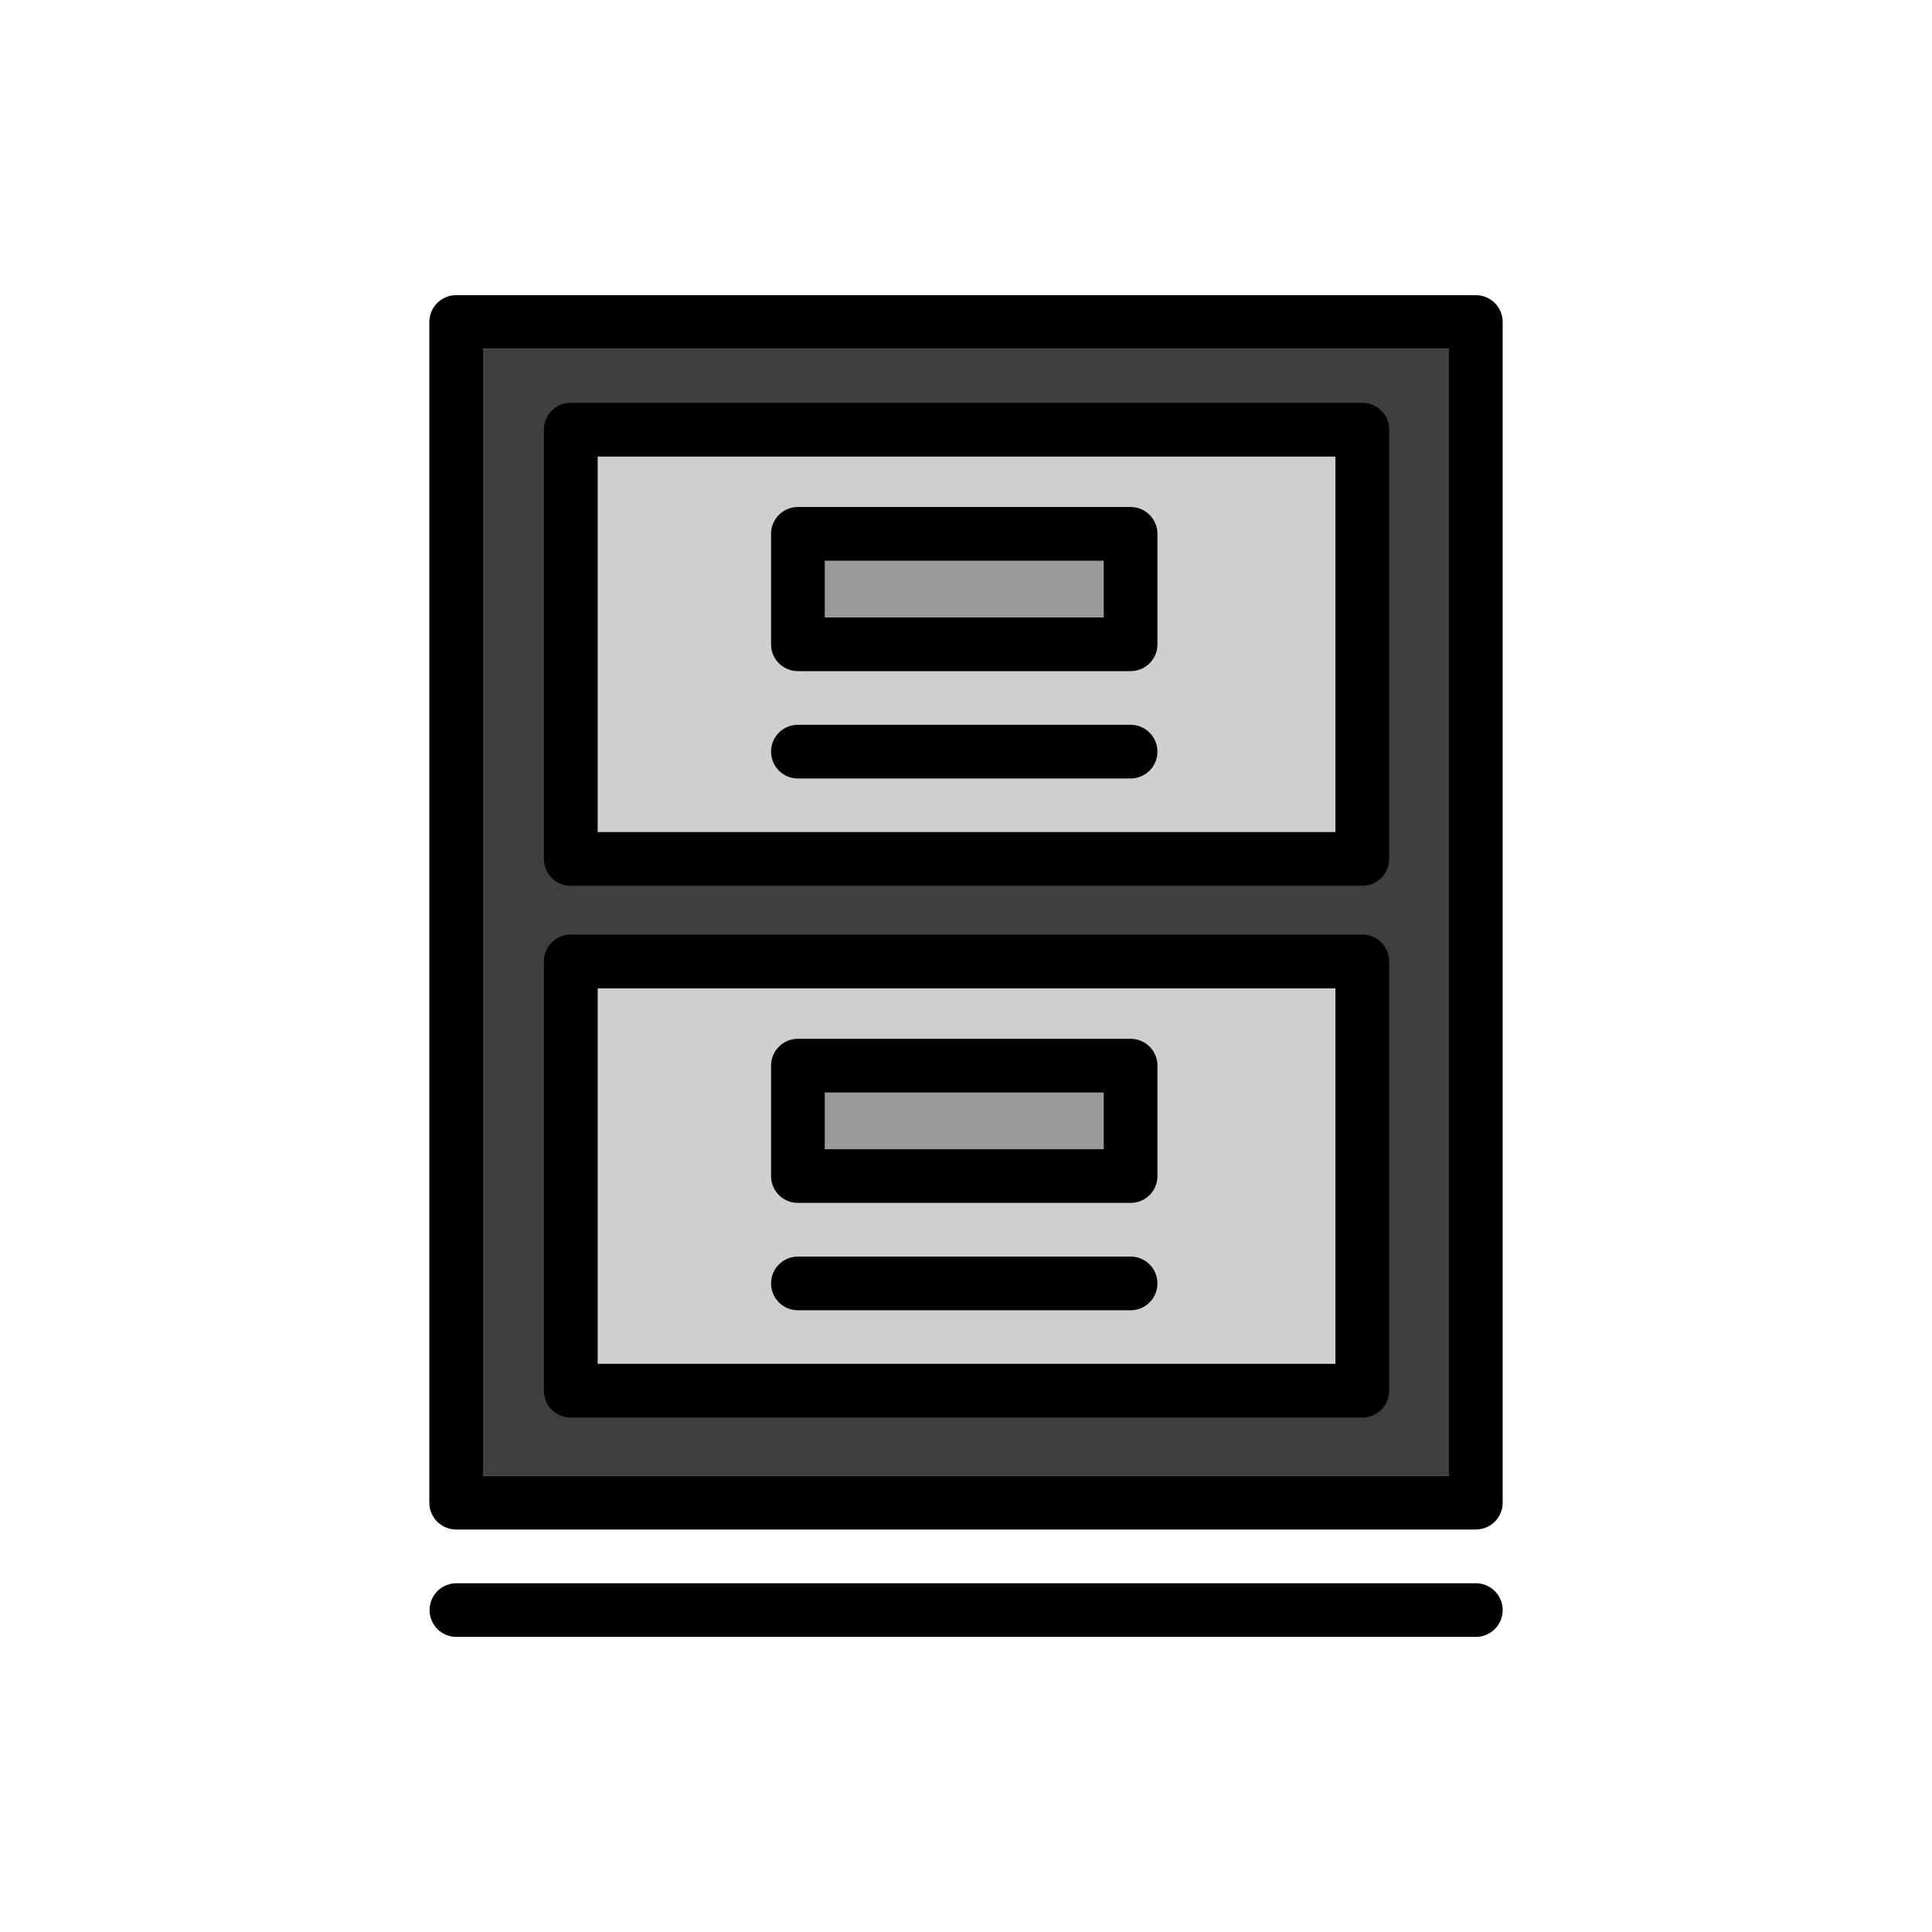
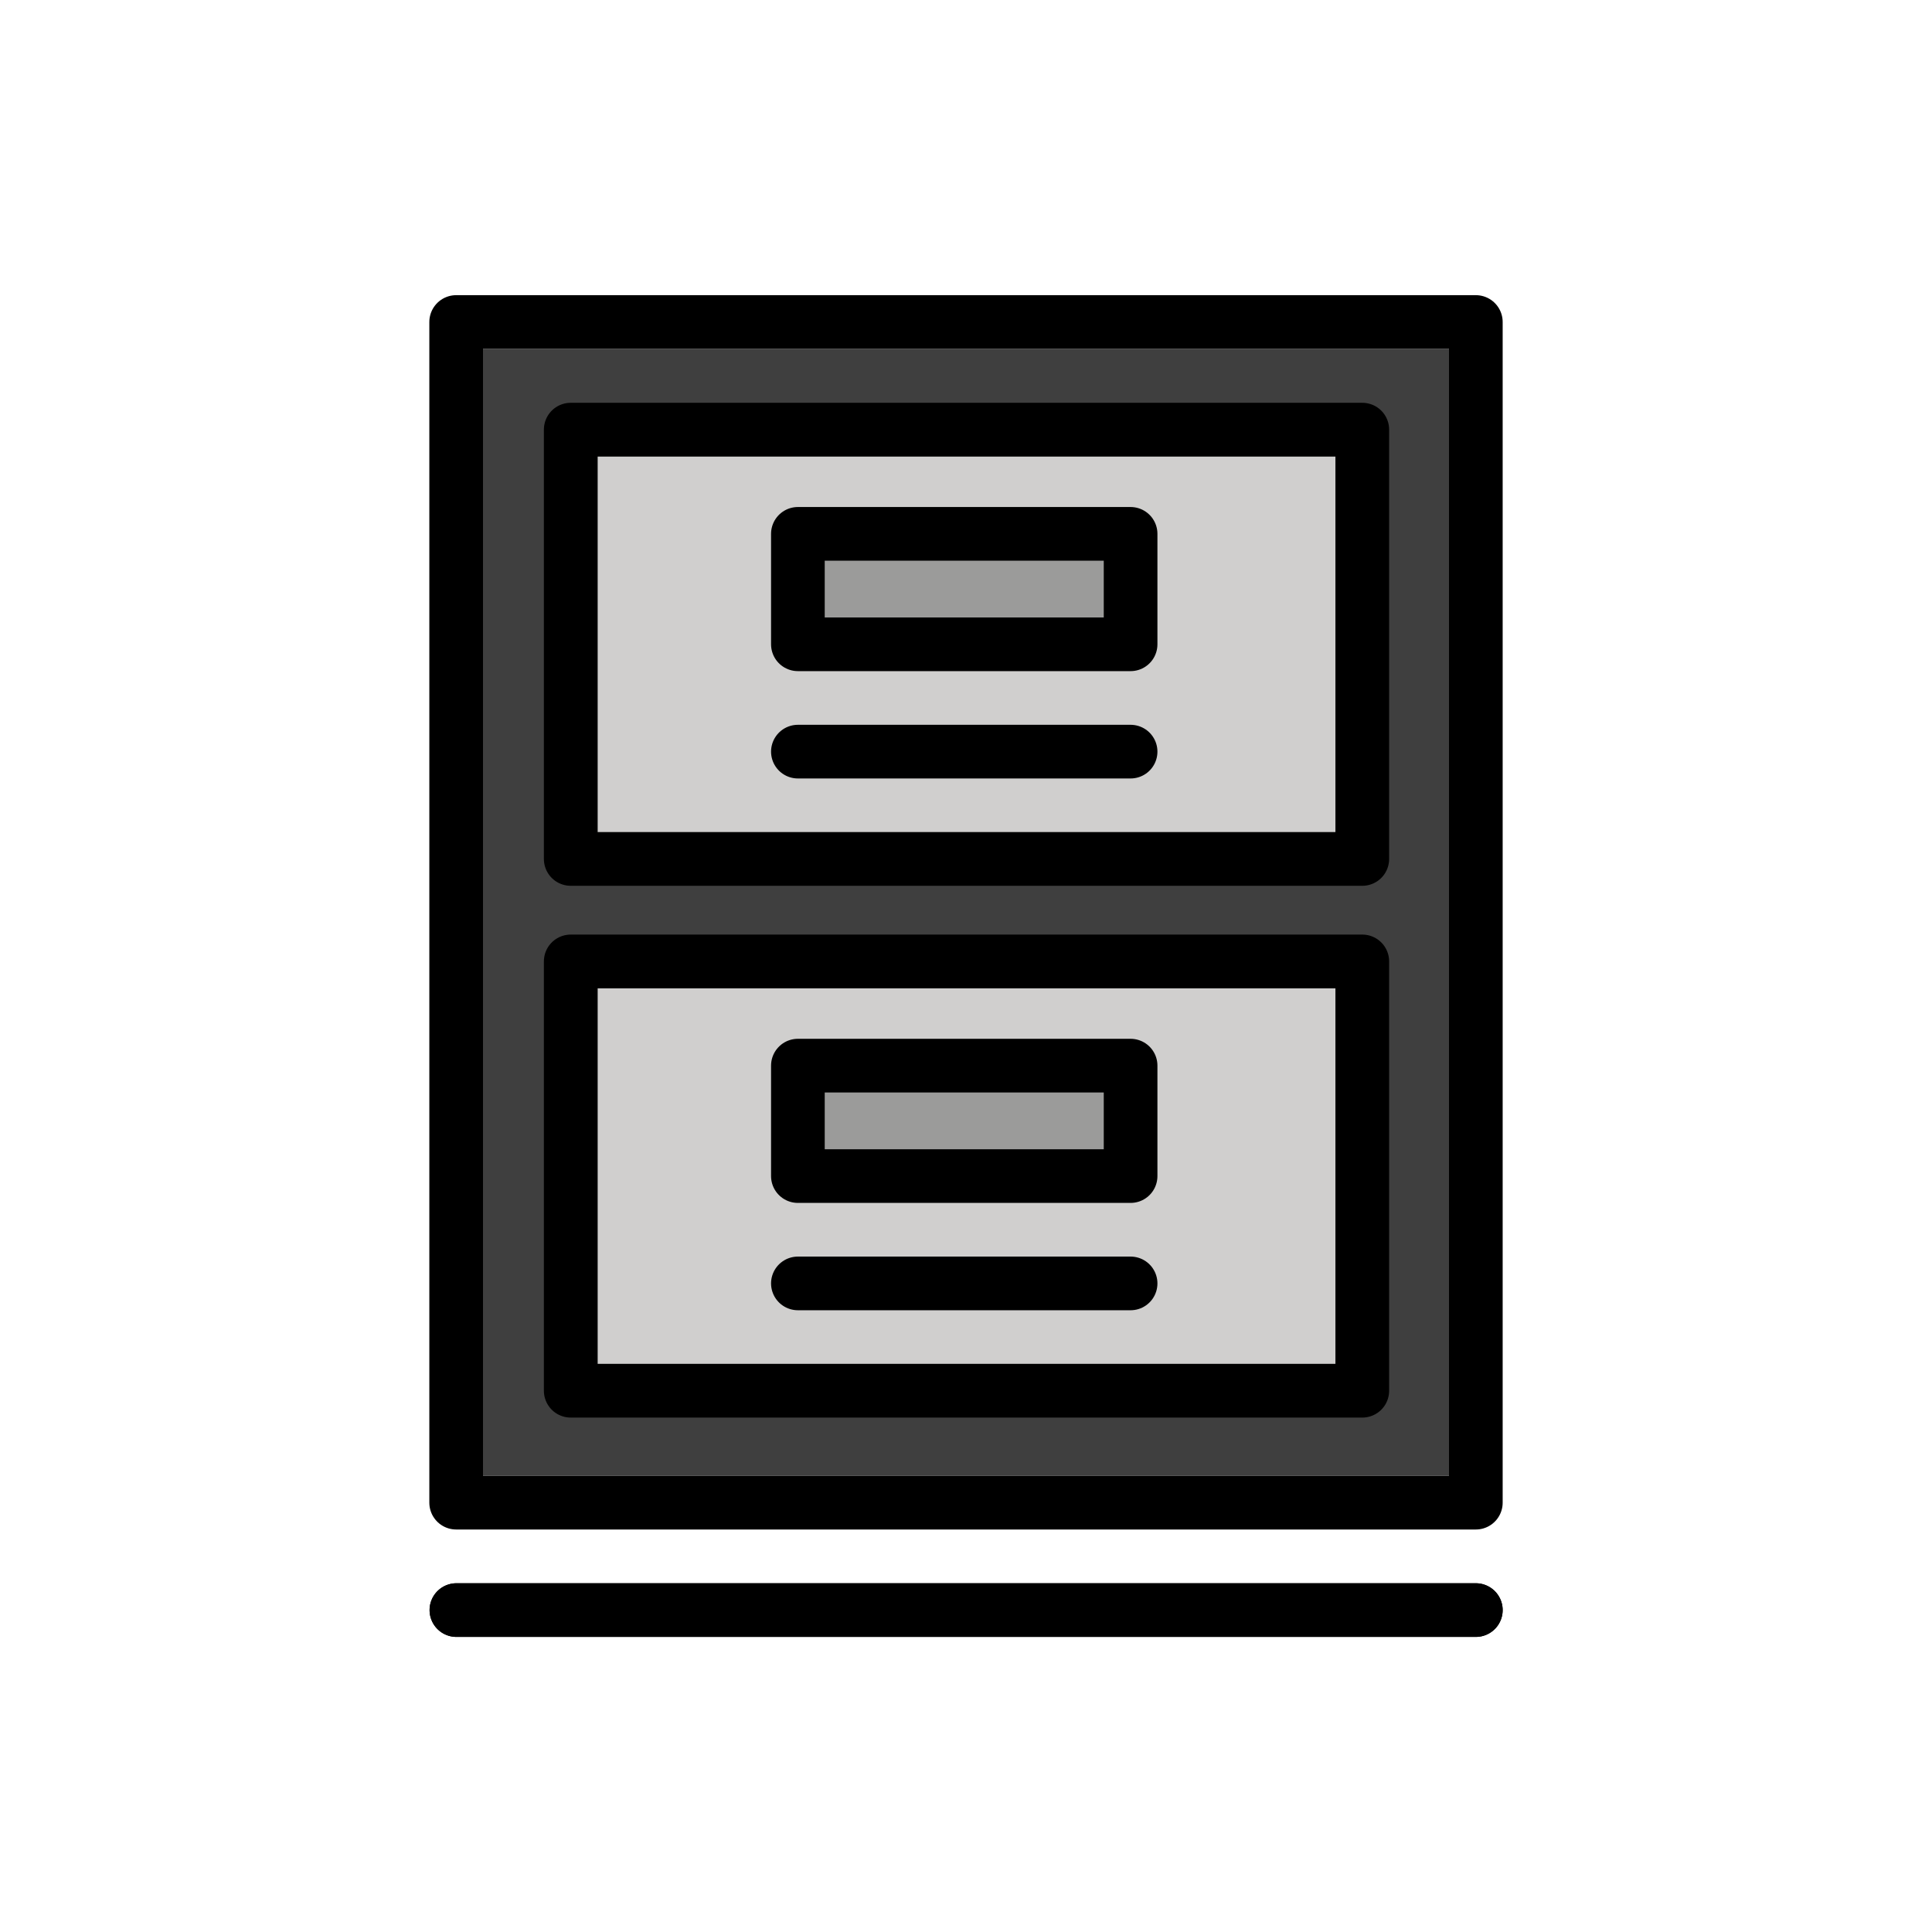
<svg xmlns="http://www.w3.org/2000/svg" id="emoji" viewBox="0 0 72 72">
  <g id="color">
    <path fill="#3f3f3f" d="M18,55h36V13H18V55z" stroke="none" />
    <path fill="#d0cfce" d="M22.27,17.011v14.001h27.499V17.011H22.27z" stroke="none" />
    <path fill="#d0cfce" d="M49.769,50.829v-14H22.27v14H49.769z" stroke="none" />
    <rect x="29.947" y="19.677" fill="#9B9B9A" width="11.983" height="4.357" stroke="none" />
    <rect x="29.595" y="39.793" fill="#9B9B9A" width="12.679" height="4.067" stroke="none" />
-     <line fill="#d0cfce" stroke="none" stroke-width="2" stroke-linecap="round" stroke-linejoin="round" stroke-miterlimit="10" x1="17.009" y1="60.003" x2="55" y2="60.003" />
+     <line fill="#d0cfce" stroke="black" stroke-width="2" stroke-linecap="round" stroke-linejoin="round" stroke-miterlimit="10" x1="17.009" y1="60.003" x2="55" y2="60.003" />
  </g>
  <g id="hair" />
  <g id="skin" />
  <g id="skin-shadow" />
  <g id="line">
    <rect x="17" y="12" fill="none" stroke="#000000" stroke-width="2" stroke-linecap="round" stroke-linejoin="round" stroke-miterlimit="10" width="38" height="44" />
    <line fill="none" stroke="#000000" stroke-width="2" stroke-linecap="round" stroke-linejoin="round" stroke-miterlimit="10" x1="17.009" y1="60.003" x2="55" y2="60.003" />
    <rect x="21.269" y="35.829" fill="none" stroke="#000000" stroke-width="2" stroke-linecap="round" stroke-linejoin="round" stroke-miterlimit="10" width="29.5" height="16" />
    <rect x="29.735" y="39.713" fill="none" stroke="#000000" stroke-width="2" stroke-linecap="round" stroke-linejoin="round" stroke-miterlimit="10" width="12.399" height="4.116" />
    <line fill="none" stroke="#000000" stroke-width="2" stroke-linecap="round" stroke-linejoin="round" stroke-miterlimit="10" x1="42.134" y1="47.829" x2="29.735" y2="47.829" />
    <rect x="21.269" y="16.011" fill="none" stroke="#000000" stroke-width="2" stroke-linecap="round" stroke-linejoin="round" stroke-miterlimit="10" width="29.5" height="16" />
    <rect x="29.735" y="19.895" fill="none" stroke="#000000" stroke-width="2" stroke-linecap="round" stroke-linejoin="round" stroke-miterlimit="10" width="12.399" height="4.116" />
    <line fill="none" stroke="#000000" stroke-width="2" stroke-linecap="round" stroke-linejoin="round" stroke-miterlimit="10" x1="42.134" y1="28.011" x2="29.735" y2="28.011" />
  </g>
</svg>
